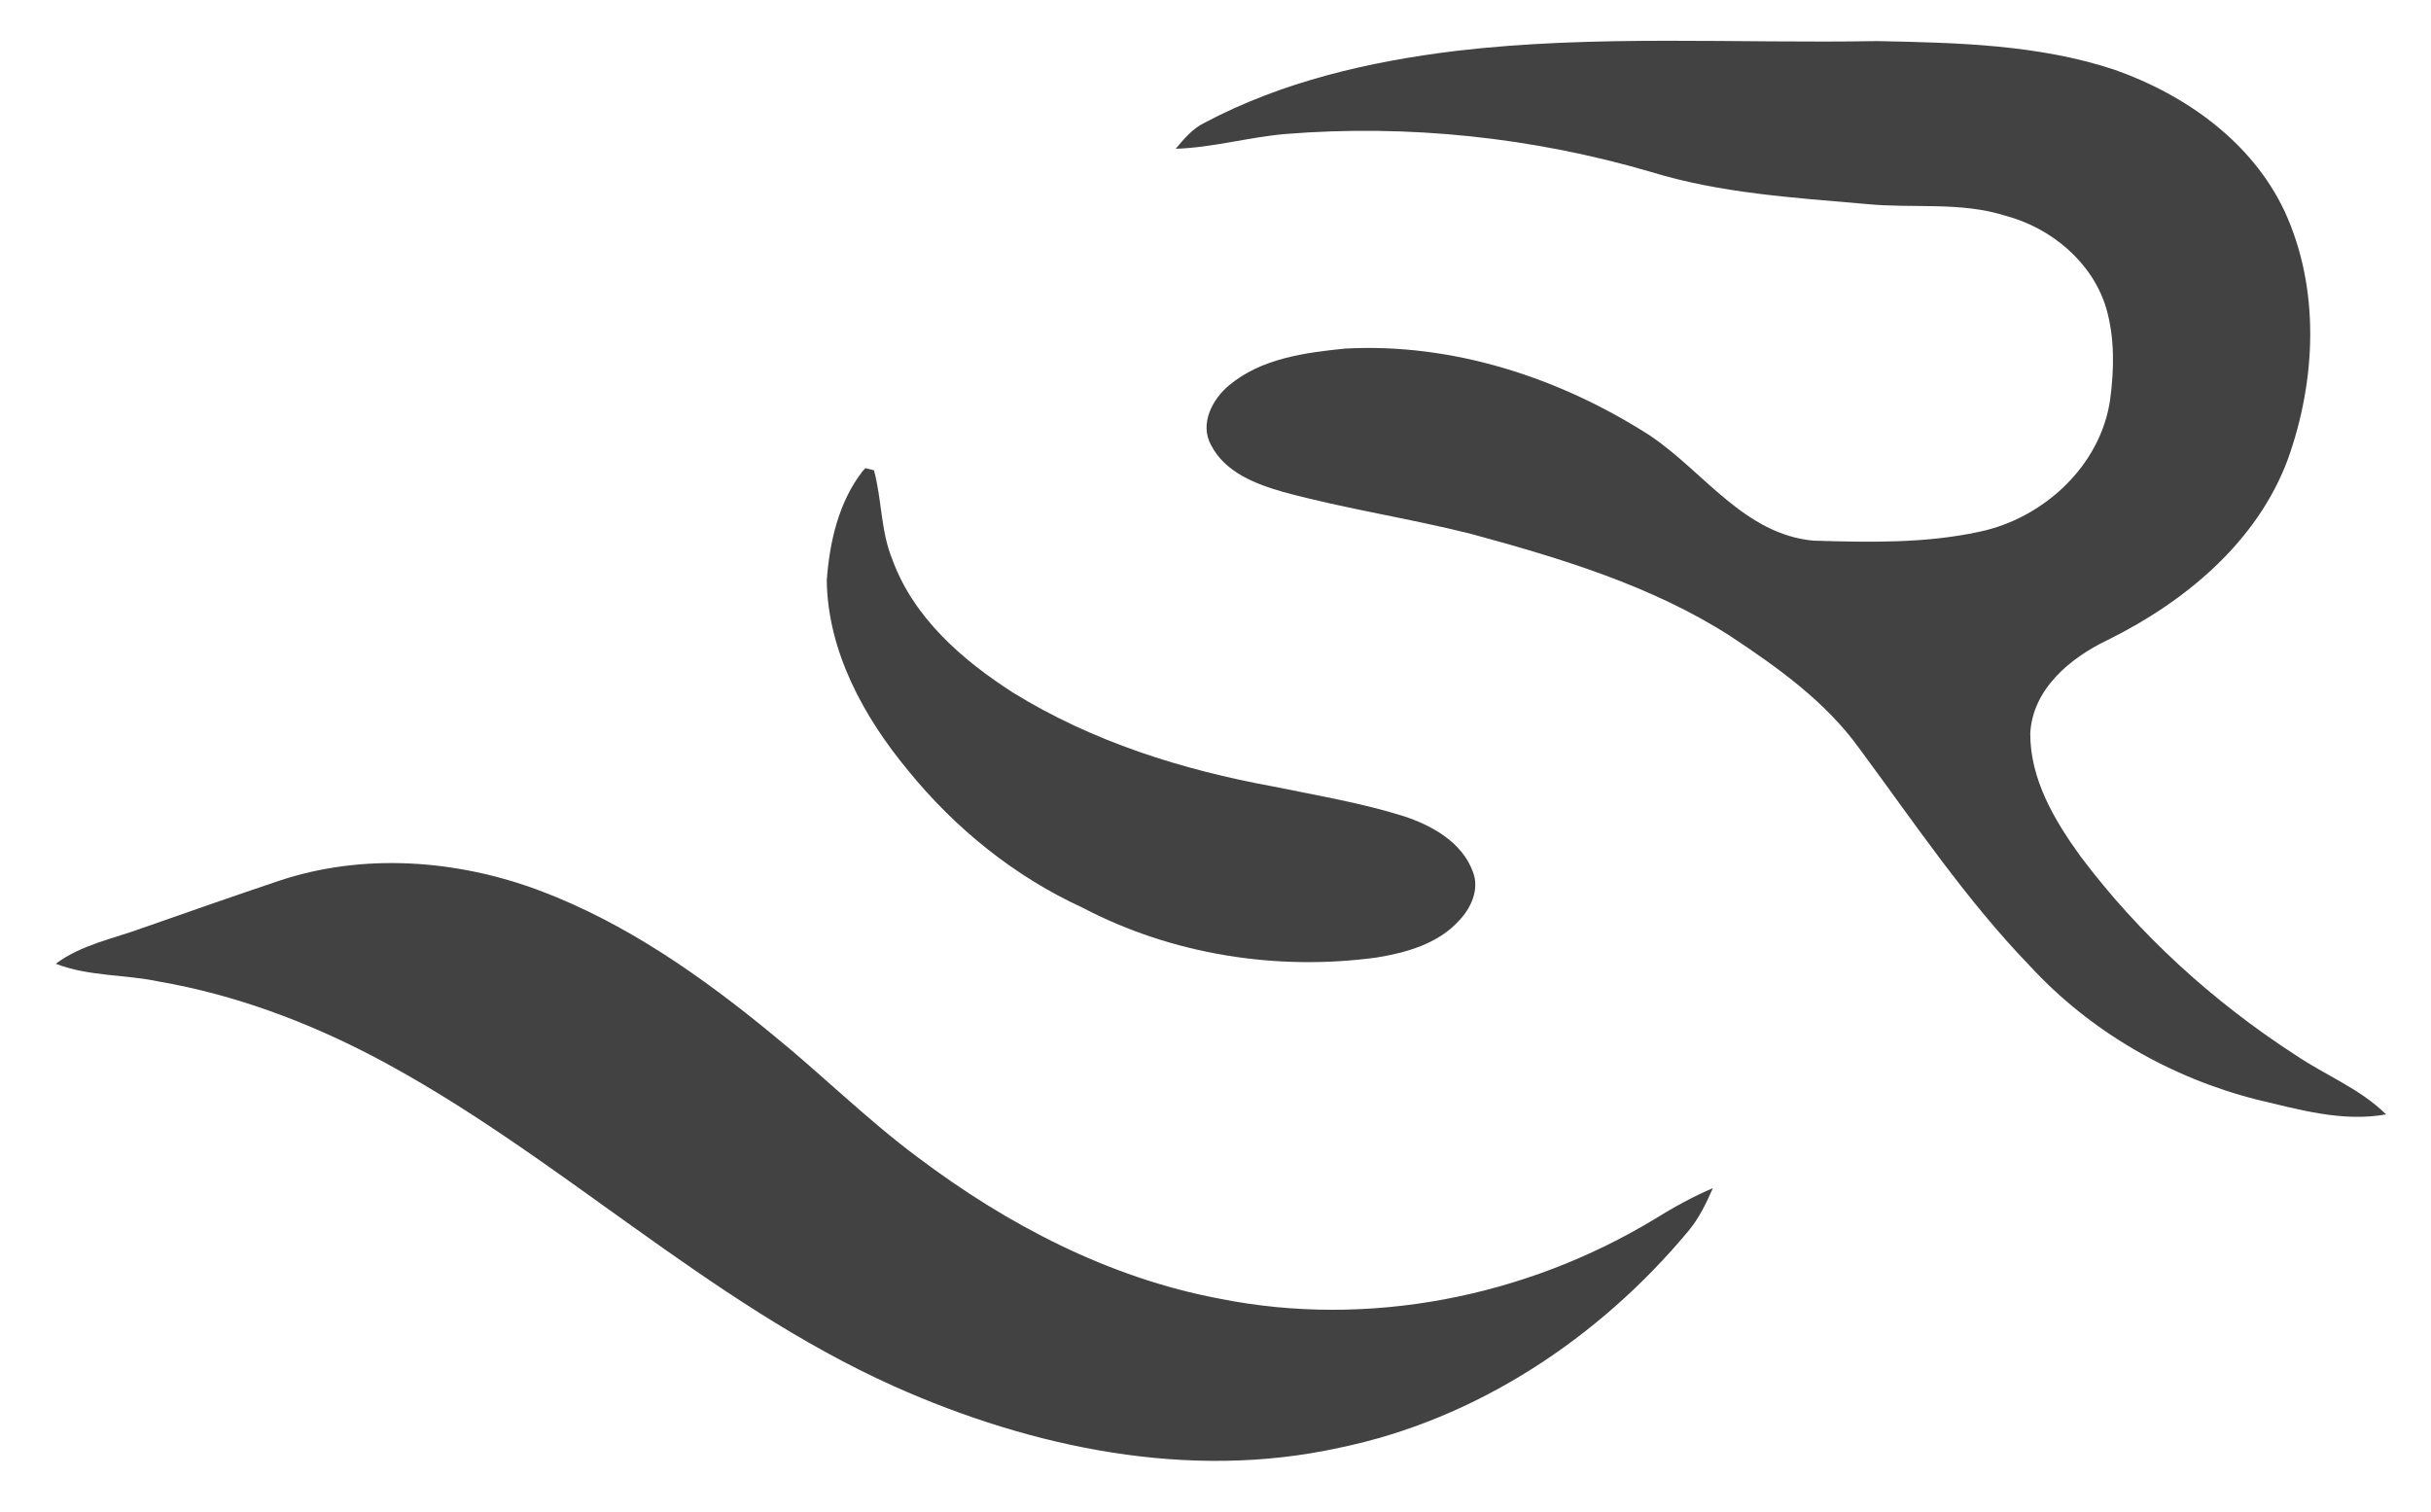
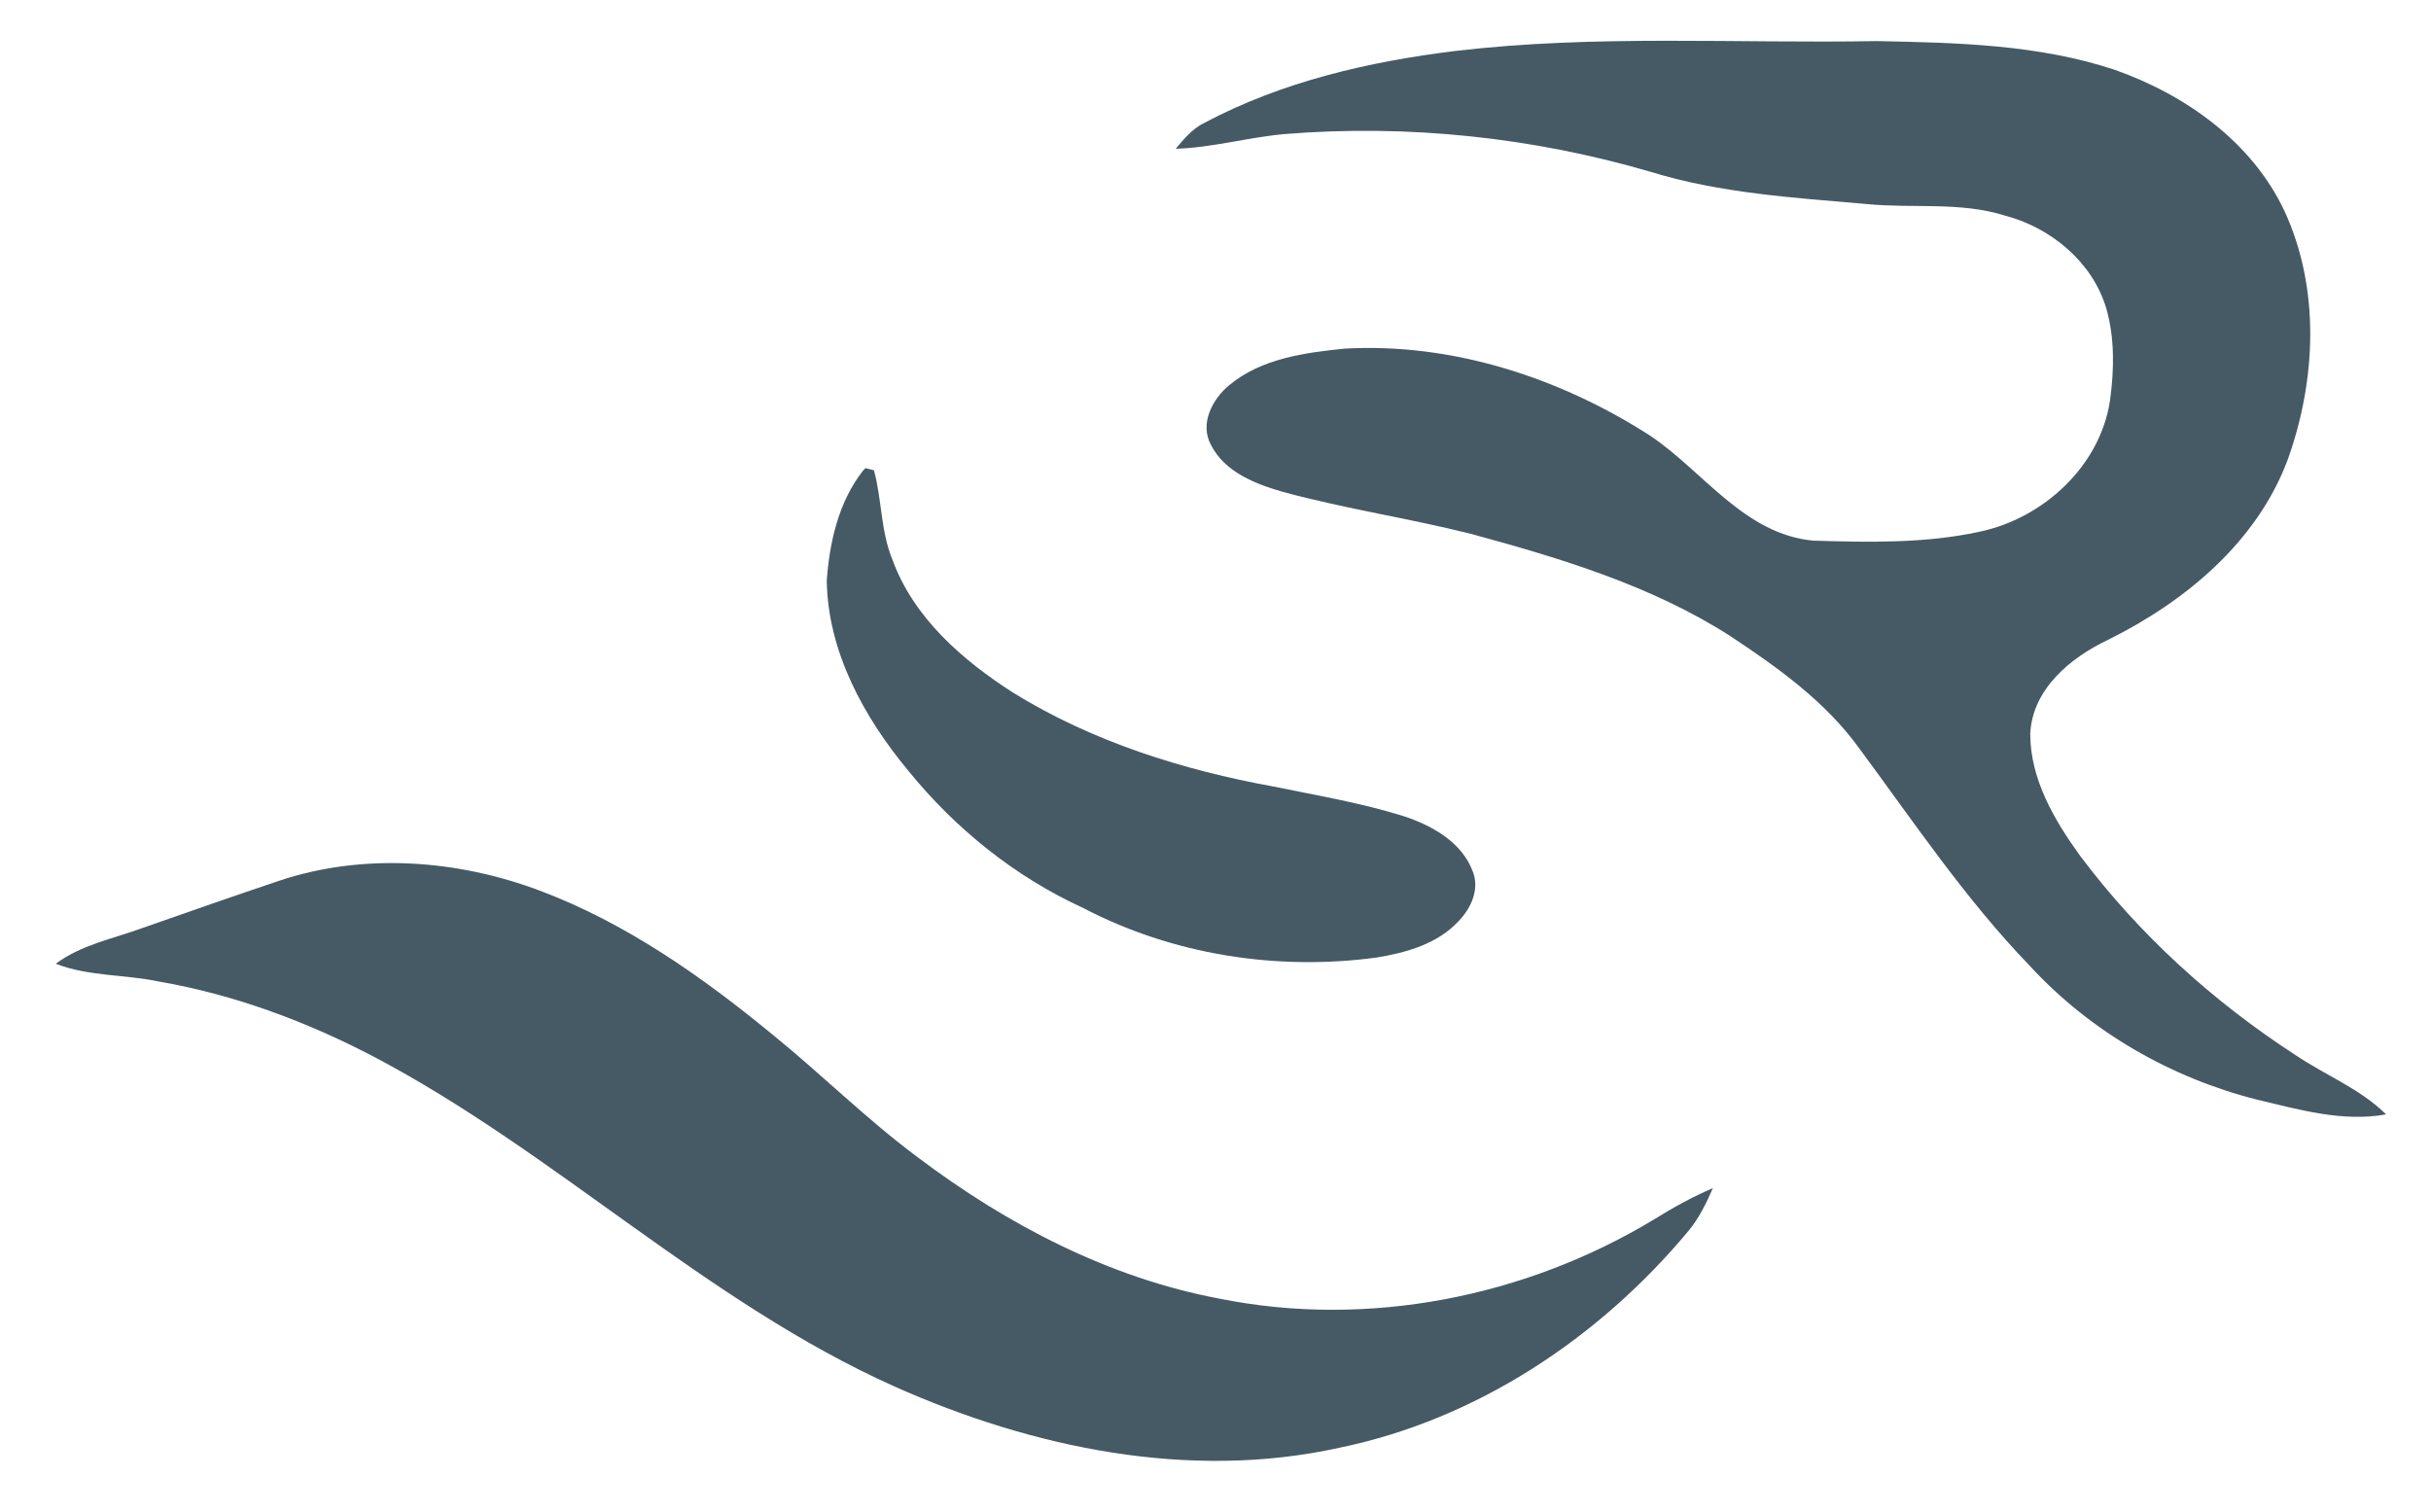
<svg xmlns="http://www.w3.org/2000/svg" width="452pt" height="281pt" viewBox="0 0 452 281" id="logo_svg" version="1.1">
  <g>
-     <path class="logo" fill="#424242" d="M 270.66 9.47 C 296.67 6.40 322.89 8.11 349.00 7.64 C 363.80 7.94 378.96 8.26 393.14 12.96 C 406.31 17.59 418.72 26.37 424.78 39.29 C 431.41 53.69 430.65 70.65 425.40 85.36 C 419.70 100.77 406.29 111.87 391.93 118.98 C 384.97 122.29 377.93 128.08 377.49 136.36 C 377.45 144.83 381.96 152.50 386.78 159.16 C 397.73 173.76 411.46 186.23 426.76 196.15 C 432.33 199.92 438.79 202.41 443.65 207.21 C 435.53 208.67 427.49 206.32 419.65 204.47 C 403.59 200.40 388.66 191.82 377.42 179.61 C 365.50 167.27 355.92 152.97 345.75 139.23 C 339.47 130.48 330.57 124.14 321.70 118.26 C 307.07 108.89 290.25 103.83 273.63 99.30 C 262.04 96.38 250.18 94.62 238.64 91.49 C 233.46 90.01 227.73 87.82 225.15 82.71 C 223.01 78.78 225.43 74.18 228.57 71.61 C 234.53 66.65 242.59 65.58 250.04 64.82 C 270.13 63.71 290.17 70.27 306.95 81.10 C 316.82 87.78 324.37 99.35 337.17 100.53 C 347.45 100.84 357.90 101.07 368.01 98.88 C 379.90 96.41 390.53 86.66 392.33 74.39 C 393.09 68.75 393.21 62.88 391.63 57.36 C 389.08 48.76 381.38 42.36 372.86 40.11 C 364.50 37.46 355.66 38.79 347.07 37.94 C 333.61 36.76 319.96 35.96 306.97 31.97 C 284.96 25.52 261.80 23.08 238.93 24.92 C 232.11 25.52 225.47 27.45 218.60 27.66 C 220.15 25.82 221.72 23.91 223.94 22.84 C 238.37 15.18 254.53 11.44 270.66 9.47 Z">
+     <path class="logo" fill="#455a64" d="M 270.66 9.47 C 296.67 6.40 322.89 8.11 349.00 7.64 C 363.80 7.94 378.96 8.26 393.14 12.96 C 406.31 17.59 418.72 26.37 424.78 39.29 C 431.41 53.69 430.65 70.65 425.40 85.36 C 419.70 100.77 406.29 111.87 391.93 118.98 C 384.97 122.29 377.93 128.08 377.49 136.36 C 377.45 144.83 381.96 152.50 386.78 159.16 C 397.73 173.76 411.46 186.23 426.76 196.15 C 432.33 199.92 438.79 202.41 443.65 207.21 C 435.53 208.67 427.49 206.32 419.65 204.47 C 403.59 200.40 388.66 191.82 377.42 179.61 C 365.50 167.27 355.92 152.97 345.75 139.23 C 339.47 130.48 330.57 124.14 321.70 118.26 C 307.07 108.89 290.25 103.83 273.63 99.30 C 262.04 96.38 250.18 94.62 238.64 91.49 C 233.46 90.01 227.73 87.82 225.15 82.71 C 223.01 78.78 225.43 74.18 228.57 71.61 C 234.53 66.65 242.59 65.58 250.04 64.82 C 270.13 63.71 290.17 70.27 306.95 81.10 C 316.82 87.78 324.37 99.35 337.17 100.53 C 347.45 100.84 357.90 101.07 368.01 98.88 C 379.90 96.41 390.53 86.66 392.33 74.39 C 393.09 68.75 393.21 62.88 391.63 57.36 C 389.08 48.76 381.38 42.36 372.86 40.11 C 364.50 37.46 355.66 38.79 347.07 37.94 C 333.61 36.76 319.96 35.96 306.97 31.97 C 284.96 25.52 261.80 23.08 238.93 24.92 C 232.11 25.52 225.47 27.45 218.60 27.66 C 220.15 25.82 221.72 23.91 223.94 22.84 C 238.37 15.18 254.53 11.44 270.66 9.47 Z">
    </path>
-     <path class="logo" fill="#424242" d="M 160.45 87.53 L 160.91 87.05 C 161.31 87.15 162.11 87.35 162.50 87.45 C 163.98 92.91 163.74 98.75 165.92 104.04 C 169.85 114.84 178.89 122.71 188.31 128.76 C 203.05 137.89 219.86 143.17 236.83 146.26 C 244.96 147.93 253.18 149.30 261.11 151.80 C 266.35 153.54 271.89 156.66 273.87 162.14 C 275.12 165.39 273.50 168.89 271.23 171.24 C 267.33 175.50 261.50 177.13 255.99 178.04 C 237.39 180.57 217.98 177.52 201.31 168.79 C 188.66 162.99 177.58 154.04 168.84 143.26 C 160.60 133.32 153.93 121.17 153.72 107.99 C 154.22 100.83 155.94 93.27 160.45 87.53 Z">
+     <path class="logo" fill="#455a64" d="M 160.45 87.53 L 160.91 87.05 C 161.31 87.15 162.11 87.35 162.50 87.45 C 163.98 92.91 163.74 98.75 165.92 104.04 C 169.85 114.84 178.89 122.71 188.31 128.76 C 203.05 137.89 219.86 143.17 236.83 146.26 C 244.96 147.93 253.18 149.30 261.11 151.80 C 266.35 153.54 271.89 156.66 273.87 162.14 C 275.12 165.39 273.50 168.89 271.23 171.24 C 267.33 175.50 261.50 177.13 255.99 178.04 C 237.39 180.57 217.98 177.52 201.31 168.79 C 188.66 162.99 177.58 154.04 168.84 143.26 C 160.60 133.32 153.93 121.17 153.72 107.99 C 154.22 100.83 155.94 93.27 160.45 87.53 Z">
    </path>
-     <path class="logo" fill="#424242" d="M 51.87 163.78 C 67.59 158.54 84.97 159.83 100.35 165.60 C 116.34 171.61 130.48 181.55 143.59 192.33 C 152.79 199.79 161.20 208.19 170.72 215.25 C 187.27 227.72 206.17 237.60 226.67 241.46 C 254.28 247.03 283.67 241.21 307.67 226.66 C 311.14 224.50 314.72 222.53 318.48 220.92 C 317.25 223.73 315.91 226.52 313.93 228.89 C 297.37 248.77 274.54 263.96 249.02 269.20 C 221.17 275.35 191.97 269.25 166.30 257.80 C 131.20 242.06 103.41 214.35 69.53 196.50 C 56.99 189.94 43.57 184.94 29.60 182.52 C 23.22 181.16 16.52 181.59 10.37 179.20 C 15.16 175.63 21.12 174.54 26.61 172.51 C 35.02 169.56 43.43 166.62 51.87 163.78 Z">
+     <path class="logo" fill="#455a64" d="M 51.87 163.78 C 67.59 158.54 84.97 159.83 100.35 165.60 C 116.34 171.61 130.48 181.55 143.59 192.33 C 152.79 199.79 161.20 208.19 170.72 215.25 C 187.27 227.72 206.17 237.60 226.67 241.46 C 254.28 247.03 283.67 241.21 307.67 226.66 C 311.14 224.50 314.72 222.53 318.48 220.92 C 317.25 223.73 315.91 226.52 313.93 228.89 C 297.37 248.77 274.54 263.96 249.02 269.20 C 221.17 275.35 191.97 269.25 166.30 257.80 C 131.20 242.06 103.41 214.35 69.53 196.50 C 56.99 189.94 43.57 184.94 29.60 182.52 C 23.22 181.16 16.52 181.59 10.37 179.20 C 15.16 175.63 21.12 174.54 26.61 172.51 C 35.02 169.56 43.43 166.62 51.87 163.78 Z">
    </path>
  </g>
</svg>
